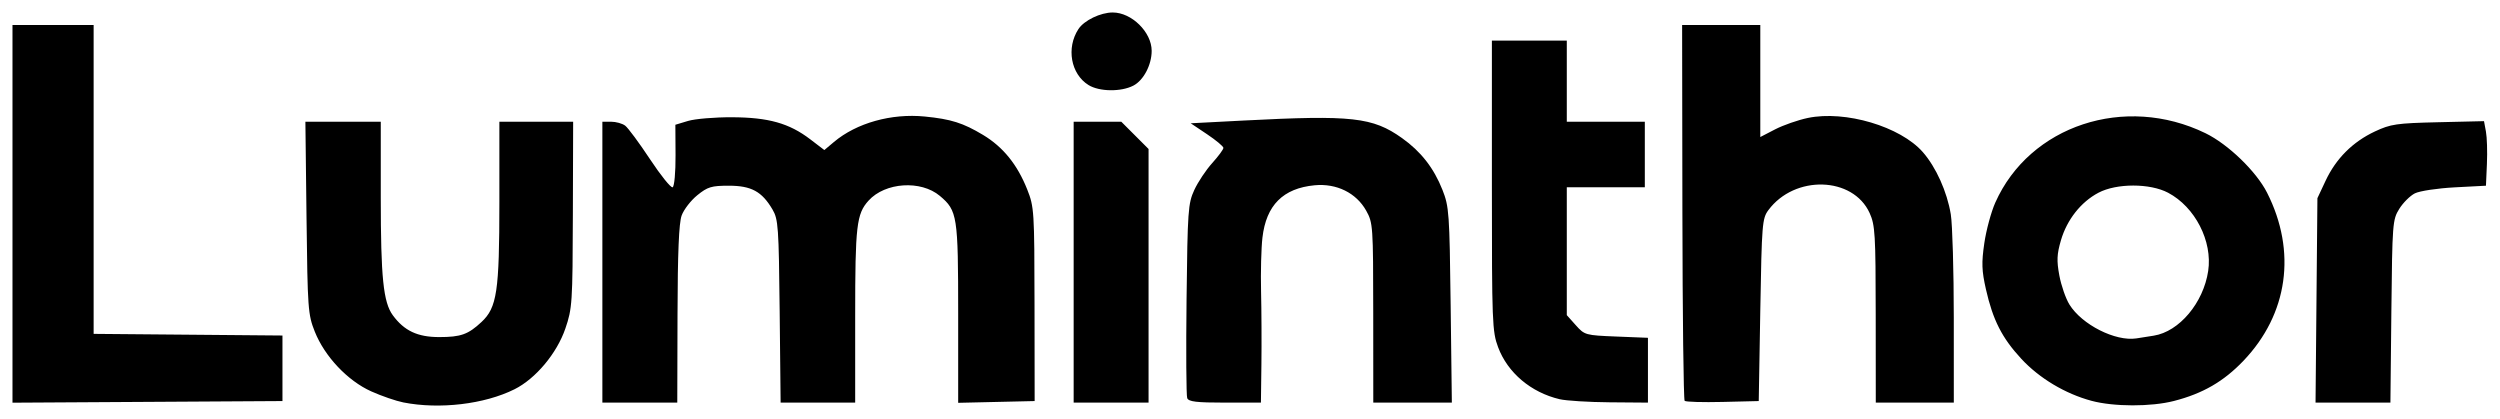
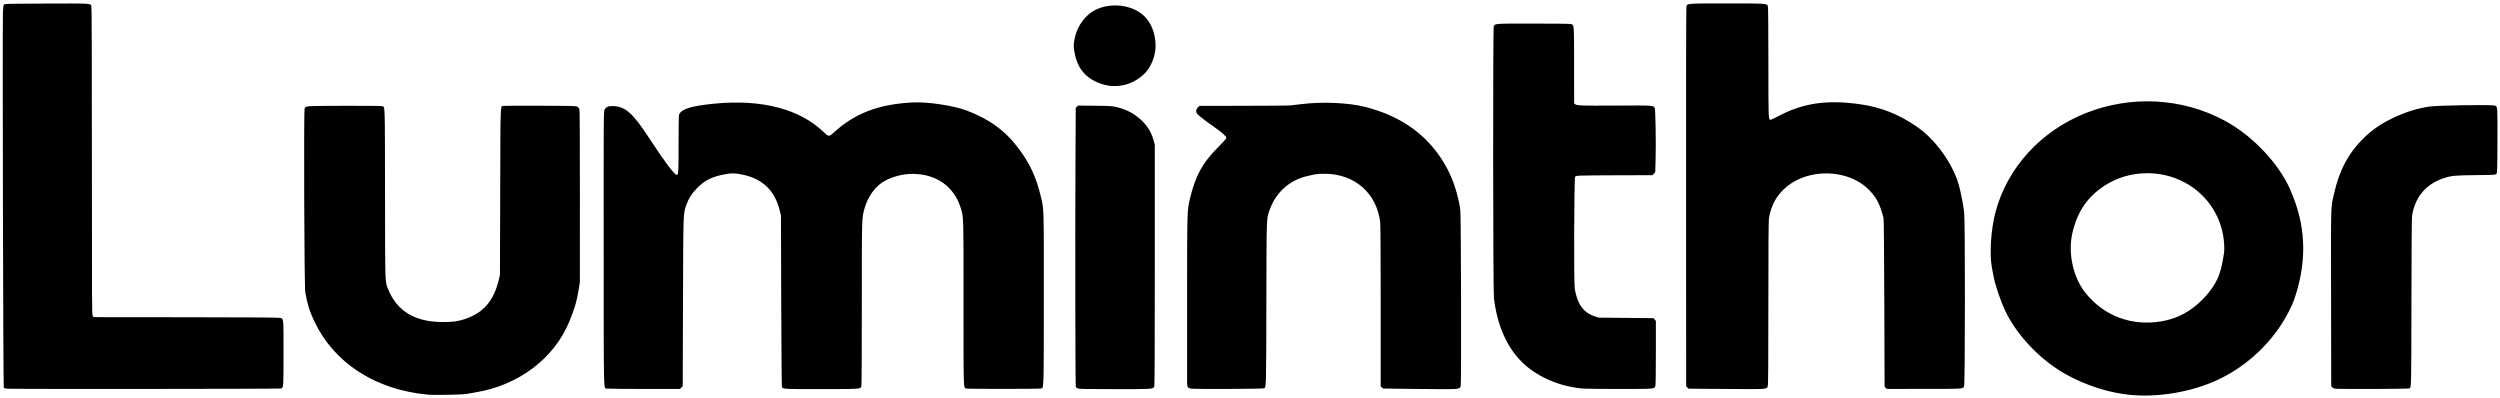
- <svg xmlns="http://www.w3.org/2000/svg" width="801" height="134" viewBox="0 0 801 134" role="img" aria-labelledby="title">
-   <path fill="#000000" fill-rule="evenodd" d="M129.236 128.940 C126.891 128.478 122.259 126.882 118.944 125.395 C111.380 122.000 104.025 114.215 100.855 106.247 C98.681 100.782 98.551 98.989 98.208 69.750 L97.847 39.000 L109.924 39.000 L122.000 39.000 L122.000 63.364 C122.000 88.905 122.814 96.855 125.851 101.000 C129.507 105.988 133.780 108.000 140.714 108.000 C147.649 108.000 149.988 107.167 154.274 103.168 C159.228 98.546 160.000 93.374 160.000 64.818 L160.000 39.000 L171.819 39.000 L183.637 39.000 L183.546 68.750 C183.460 97.101 183.346 98.818 181.142 105.264 C178.419 113.223 171.629 121.333 164.854 124.716 C155.247 129.514 140.823 131.225 129.236 128.940 Z M670.112 128.419 C661.682 126.152 653.394 121.193 647.627 114.964 C641.438 108.278 638.518 102.536 636.285 92.658 C634.944 86.724 634.857 84.204 635.772 77.919 C636.379 73.750 637.961 67.900 639.289 64.919 C650.288 40.217 680.839 30.128 706.634 42.679 C713.906 46.217 722.910 54.915 726.370 61.744 C735.910 80.570 733.093 100.628 718.808 115.588 C712.470 122.225 705.782 126.093 696.540 128.468 C689.166 130.363 677.258 130.341 670.112 128.419 Z M690.068 107.546 C698.227 106.246 705.972 97.038 707.505 86.816 C708.934 77.285 703.311 66.319 694.653 61.751 C688.841 58.684 678.159 58.684 672.347 61.751 C666.729 64.715 662.261 70.374 660.330 76.971 C659.022 81.442 658.928 83.509 659.813 88.270 C660.409 91.475 661.860 95.656 663.039 97.562 C667.029 104.019 677.777 109.458 684.500 108.423 C685.600 108.254 688.106 107.859 690.068 107.546 Z M4.000 68.511 L4.000 8.000 L17.000 8.000 L30.000 8.000 L30.000 57.485 L30.000 106.971 L60.250 107.235 L90.500 107.500 L90.500 118.000 L90.500 128.500 L47.250 128.761 L4.000 129.021 L4.000 68.511 Z M193.000 84.000 L193.000 39.000 L195.809 39.000 C197.354 39.000 199.373 39.563 200.296 40.250 C201.219 40.938 204.801 45.775 208.256 51.000 C211.710 56.225 214.978 60.275 215.518 60.000 C216.065 59.721 216.475 55.178 216.444 49.736 L216.388 39.973 L220.444 38.750 C222.675 38.078 229.000 37.546 234.500 37.568 C246.229 37.616 252.857 39.481 259.610 44.636 L264.119 48.078 L267.193 45.491 C274.429 39.402 285.592 36.274 296.300 37.334 C304.710 38.167 308.561 39.383 314.973 43.232 C321.388 47.082 325.954 52.724 329.127 60.718 C331.342 66.301 331.422 67.569 331.460 97.500 L331.500 128.500 L319.250 128.781 L307.000 129.062 L307.000 100.499 C307.000 69.144 306.742 67.485 301.131 62.764 C295.052 57.649 283.597 58.406 278.289 64.275 C274.432 68.540 274.000 72.256 274.000 101.149 L274.000 129.000 L262.056 129.000 L250.111 129.000 L249.806 99.750 C249.522 72.611 249.356 70.255 247.500 67.105 C244.109 61.347 240.713 59.500 233.519 59.500 C227.948 59.500 226.732 59.867 223.414 62.552 C221.340 64.231 219.083 67.156 218.398 69.052 C217.522 71.476 217.130 80.890 217.076 100.750 L217.000 129.000 L205.000 129.000 L193.000 129.000 L193.000 84.000 Z M344.000 84.000 L344.000 39.000 L351.632 39.000 L359.263 39.000 L363.632 43.368 L368.000 47.737 L368.000 88.368 L368.000 129.000 L356.000 129.000 L344.000 129.000 L344.000 84.000 Z M380.380 127.549 C380.074 126.751 379.981 112.463 380.173 95.799 C380.500 67.428 380.658 65.206 382.648 60.878 C383.818 58.335 386.400 54.456 388.387 52.256 C390.374 50.057 391.992 47.862 391.982 47.379 C391.972 46.895 389.610 44.925 386.732 43.000 L381.500 39.500 L398.500 38.617 C433.172 36.817 439.797 37.551 449.199 44.236 C455.267 48.550 459.388 53.826 462.165 60.839 C464.284 66.190 464.428 68.214 464.789 97.750 L465.171 129.000 L452.586 129.000 L440.000 129.000 L439.984 100.250 C439.968 72.356 439.900 71.381 437.729 67.500 C434.541 61.801 428.232 58.693 421.209 59.361 C411.097 60.323 405.691 65.741 404.486 76.123 C404.095 79.487 403.896 87.249 404.044 93.370 C404.191 99.492 404.241 110.013 404.156 116.750 L404.000 129.000 L392.469 129.000 C383.313 129.000 380.822 128.701 380.380 127.549 Z M499.718 127.908 C490.529 125.745 483.054 119.432 479.994 111.253 C478.107 106.211 478.000 103.426 478.000 59.462 L478.000 13.000 L490.000 13.000 L502.000 13.000 L502.000 26.000 L502.000 39.000 L514.500 39.000 L527.000 39.000 L527.000 49.500 L527.000 60.000 L514.500 60.000 L502.000 60.000 L502.000 80.484 L502.000 100.968 L504.882 104.194 C507.709 107.358 507.957 107.428 517.882 107.826 L528.000 108.233 L528.000 118.616 L528.000 129.000 L515.750 128.900 C509.012 128.844 501.798 128.398 499.718 127.908 Z M539.760 128.427 C539.412 128.079 539.088 100.840 539.039 67.897 L538.952 8.000 L551.476 8.000 L564.000 8.000 L564.000 25.952 L564.000 43.904 L568.750 41.446 C571.362 40.095 576.078 38.450 579.229 37.792 C591.214 35.290 608.868 40.530 616.063 48.725 C620.302 53.553 623.850 61.443 625.035 68.679 C625.559 71.881 625.991 86.762 625.994 101.750 L626.000 129.000 L613.500 129.000 L601.000 129.000 L600.978 100.750 C600.958 75.056 600.782 72.117 599.036 68.271 C593.700 56.516 575.011 55.969 566.592 67.321 C564.612 69.991 564.473 71.700 564.000 99.321 L563.500 128.500 L551.947 128.780 C545.592 128.934 540.108 128.775 539.760 128.427 Z M742.199 96.250 L742.500 63.500 L745.120 57.914 C748.451 50.811 753.814 45.448 760.914 42.123 C765.992 39.744 767.835 39.475 781.188 39.163 L795.875 38.819 L796.495 42.160 C796.837 43.997 796.977 48.650 796.808 52.500 L796.500 59.500 L786.500 60.026 C781.000 60.316 775.251 61.181 773.725 61.948 C772.199 62.716 769.949 64.954 768.725 66.922 C766.578 70.375 766.489 71.523 766.194 99.750 L765.889 129.000 L753.894 129.000 L741.899 129.000 L742.199 96.250 Z M348.756 27.245 C343.085 23.729 341.578 15.345 345.532 9.311 C347.348 6.539 352.600 4.000 356.518 4.000 C362.588 4.000 368.988 10.300 368.996 16.282 C369.002 20.785 366.392 25.746 363.128 27.434 C359.172 29.479 352.212 29.388 348.756 27.245 Z" />
+ <svg xmlns="http://www.w3.org/2000/svg" width="848" height="135" viewBox="0 0 848 135" role="img" aria-labelledby="title">
+   <path fill="#000000" fill-rule="evenodd" d="M722.92 133.98C715.63 133.35 707.46 130.75 700.58 126.87C692.15 122.12 684.30 113.93 680.33 105.75C678.63 102.25 676.72 96.63 676.17 93.50C676.07 92.90 675.84 91.70 675.67 90.83C674.78 86.29 675.31 77.88 676.86 72.00C680.81 56.95 692.24 44.42 707.54 38.35C722.87 32.28 740.12 33.18 754.42 40.82C763.07 45.44 771.25 53.58 775.77 62.07C776.49 63.42 776.75 64.02 777.87 66.83C782.33 78.08 782.38 89.86 778.01 102.08C777.32 104.02 775.34 107.78 773.71 110.25C768.41 118.29 760.75 124.91 752.17 128.88C743.47 132.90 732.54 134.81 722.92 133.98ZM144.83 133.84C127.28 132.13 113.35 123.12 106.71 109.17C104.99 105.57 104.31 103.39 103.55 99.15C103.21 97.23 103.00 37.63 103.33 36.83C103.72 35.90 103.21 35.94 116.75 35.89C124.46 35.87 129.41 35.92 129.67 36.02C130.62 36.38 130.56 34.48 130.60 65.67C130.64 97.31 130.58 95.53 131.66 98.14C134.72 105.57 140.79 109.22 150.08 109.23C153.70 109.23 155.18 109.04 157.60 108.25C163.89 106.19 167.43 102.15 169.14 95.08L169.58 93.25L169.67 65.08C169.76 33.66 169.66 36.14 170.87 35.92C171.17 35.86 176.83 35.84 183.45 35.87C195.31 35.92 195.48 35.92 195.94 36.26C196.19 36.45 196.47 36.83 196.55 37.09C196.65 37.39 196.71 49.03 196.70 66.67L196.69 95.75L196.26 98.38C195.62 102.30 194.95 104.55 193.14 109.00C187.96 121.68 175.71 130.86 160.92 133.15C160.27 133.25 159.15 133.45 158.42 133.60C156.87 133.90 147.23 134.07 144.83 133.84ZM2.12 131.84C1.77 131.77 1.39 131.63 1.28 131.52C1.08 131.31 0.81 9.12 1.00 4.05C1.07 2.23 1.14 1.79 1.38 1.55C1.66 1.27 2.51 1.25 15.80 1.20C31.01 1.16 30.67 1.14 30.99 2.04C31.11 2.40 31.17 18.24 31.17 54.67C31.17 105.74 31.17 106.80 31.49 107.19L31.80 107.58L63.16 107.61C86.21 107.64 94.66 107.69 95.09 107.83C96.22 108.21 96.17 107.58 96.17 119.71C96.17 131.38 96.17 131.40 95.38 131.77C95.02 131.94 3.01 132.00 2.12 131.84ZM205.87 131.80C204.69 131.49 204.79 135.94 204.77 84.29C204.75 37.76 204.75 37.75 205.09 37.17C205.63 36.26 206.29 35.96 207.80 35.98C212.04 36.02 214.61 38.28 220.25 46.92C225.24 54.58 228.80 59.33 229.52 59.33C230.13 59.33 230.17 58.71 230.17 48.92C230.17 42.55 230.23 39.20 230.34 38.89C231.06 36.99 234.53 35.91 242.42 35.15C258.28 33.61 271.19 36.95 279.25 44.68C281.02 46.39 281.22 46.41 282.63 45.12C289.88 38.46 297.90 35.36 309.50 34.75C314.55 34.48 323.33 35.79 327.83 37.47C335.49 40.33 340.94 44.29 345.44 50.27C349.30 55.40 351.42 59.95 353.00 66.48C354.13 71.12 354.08 69.51 354.06 101.50C354.04 133.36 354.11 131.49 353.05 131.78C352.44 131.95 328.39 131.96 327.79 131.79C326.77 131.50 326.83 133.34 326.83 103.01C326.83 72.56 326.87 73.59 325.82 70.34C323.48 63.14 317.54 59.00 309.50 58.98C305.89 58.97 301.74 60.17 299.08 62.00C296.46 63.81 294.31 66.98 293.28 70.60C292.31 73.99 292.33 73.03 292.33 103.07C292.33 120.93 292.28 130.80 292.17 131.08C291.83 131.97 291.91 131.96 278.70 131.98C265.97 132.00 265.66 131.98 265.23 131.31C265.15 131.18 265.04 118.12 264.99 102.08L264.90 73.08L264.46 71.30C262.83 64.78 258.88 60.87 252.40 59.35C249.35 58.63 247.74 58.64 244.47 59.41C240.81 60.27 238.66 61.48 236.22 64.05C234.42 65.94 233.60 67.27 232.75 69.68C231.75 72.52 231.77 71.75 231.67 102.70L231.58 130.99L231.12 131.45L230.66 131.92L218.53 131.93C211.86 131.93 206.16 131.87 205.87 131.80ZM365.57 131.76C365.28 131.64 364.99 131.40 364.91 131.23C364.75 130.85 364.67 80.24 364.80 54.92L364.89 36.60L365.28 36.20L365.67 35.81L371.38 35.87C376.89 35.93 377.15 35.95 378.98 36.38C384.94 37.80 389.77 42.11 391.21 47.29L391.71 49.08L391.71 89.93C391.71 121.52 391.66 130.86 391.51 131.15C391.05 132.00 391.08 132.00 378.13 131.99C368.40 131.99 365.98 131.94 365.57 131.76ZM404.01 131.82C402.95 131.68 402.67 131.25 402.66 129.77C402.65 129.12 402.65 116.17 402.66 101.00C402.68 70.75 402.66 71.50 403.68 67.20C405.50 59.61 407.84 55.32 413.03 50.10C414.94 48.18 416.00 46.99 416.00 46.77C416.00 46.28 414.56 44.98 412.09 43.24C408.85 40.96 406.48 39.13 406.10 38.62C405.58 37.92 405.66 37.10 406.30 36.45L406.84 35.92L421.71 35.89C429.89 35.88 437.03 35.82 437.58 35.77C438.13 35.71 439.82 35.52 441.33 35.33C448.42 34.44 457.27 34.81 463.00 36.25C475.97 39.51 485.24 46.50 490.98 57.35C493.08 61.32 494.80 66.84 495.35 71.40C495.59 73.39 495.71 129.96 495.48 130.89C495.20 131.96 494.95 132.00 489.05 132.00C486.23 132.00 480.58 131.95 476.51 131.89L469.10 131.78L468.71 131.40L468.33 131.02L468.33 103.97C468.33 87.16 468.27 76.37 468.17 75.47C467.03 65.57 459.57 58.99 449.42 58.94C447.92 58.93 446.55 59.01 446.00 59.14C445.50 59.26 444.44 59.50 443.65 59.67C437.57 60.98 432.86 65.13 430.72 71.04C429.56 74.28 429.62 72.53 429.55 103.08C429.49 131.82 429.51 131.29 428.77 131.71C428.40 131.93 405.55 132.02 404.01 131.82ZM537.67 131.83C529.85 131.44 521.73 128.08 516.52 123.08C511.20 117.97 507.84 110.42 506.74 101.09C506.43 98.47 506.38 9.90 506.68 9.02C507.05 7.96 506.57 8.00 520.15 8.00C527.58 8.00 532.64 8.06 532.90 8.16C533.96 8.56 533.92 7.91 533.93 22.15L533.95 35.06L534.31 35.35C534.92 35.84 536.06 35.88 548.25 35.81C561.32 35.74 560.89 35.71 561.30 36.78C561.55 37.43 561.73 48.78 561.58 54.09L561.46 58.38L560.99 58.90L560.53 59.42L548.06 59.46C534.80 59.51 534.69 59.51 534.28 59.97C533.94 60.34 533.82 95.89 534.15 97.92C535.01 103.13 537.08 106.01 540.89 107.29L542.25 107.74L551.56 107.83L560.86 107.92L561.26 108.38L561.67 108.85L561.67 119.67C561.67 126.13 561.60 130.65 561.51 130.90C561.11 131.95 561.46 131.92 550.26 131.93C544.66 131.94 539.00 131.89 537.67 131.83ZM577.32 131.88L572.72 131.83L572.34 131.42L571.95 131.01L571.91 66.96C571.89 27.98 571.94 2.67 572.03 2.28C572.31 1.13 571.80 1.17 585.83 1.17C599.46 1.17 599.31 1.16 599.67 2.09C599.77 2.37 599.83 9.22 599.84 21.14C599.84 40.59 599.84 40.50 600.53 40.63C600.68 40.66 601.69 40.21 602.78 39.62C611.39 34.98 619.44 33.75 630.83 35.34C638.10 36.35 644.28 38.82 650.58 43.25C656.56 47.44 662.24 55.37 664.34 62.44C665.02 64.70 665.92 69.28 666.25 72.08C666.60 75.10 666.57 130.24 666.22 131.03C665.82 131.93 666.21 131.90 652.63 131.91L640.01 131.92L639.63 131.54L639.25 131.16L639.16 102.87C639.09 84.05 639.00 74.36 638.89 73.92C637.66 69.24 636.59 67.15 634.05 64.49C627.77 57.92 615.56 56.89 607.50 62.25C603.31 65.05 600.78 69.04 600.02 74.12C599.89 74.94 599.83 83.79 599.83 102.78C599.83 121.67 599.78 130.45 599.65 130.89C599.34 132.01 599.42 132.01 590.13 131.96C585.61 131.94 579.85 131.90 577.32 131.88ZM792.73 131.88C791.72 131.83 791.49 131.76 791.15 131.40L790.75 130.97L790.70 101.30C790.64 68.87 790.60 70.58 791.60 66.12C793.62 57.14 796.99 51.11 803.08 45.62C808.23 40.97 816.58 37.21 824.12 36.14C827.11 35.71 845.43 35.46 846.33 35.83C847.18 36.18 847.18 36.15 847.13 47.79C847.08 58.46 847.08 58.66 846.74 59.00C846.42 59.32 846.17 59.34 839.99 59.40C832.63 59.48 831.53 59.58 828.96 60.42C822.87 62.39 819.05 66.99 818.16 73.39C818.06 74.13 817.98 85.35 817.96 102.75C817.91 132.25 817.94 131.42 817.21 131.77C816.93 131.91 795.21 132.01 792.73 131.88ZM733.17 109.00C738.54 108.08 742.94 105.76 747.01 101.68C750.73 97.94 752.79 94.30 753.65 89.92C754.49 85.69 754.54 85.25 754.45 83.17C754.07 74.11 748.95 66.04 740.91 61.81C732.54 57.40 722.08 57.78 714.17 62.79C708.11 66.63 704.60 71.75 702.93 79.17C701.40 85.97 703.22 94.14 707.43 99.40C713.69 107.20 723.09 110.71 733.17 109.00ZM374.67 28.77C369.00 27.25 365.66 23.79 364.58 18.30C364.07 15.72 364.07 15.28 364.58 12.87C365.18 10.08 366.42 7.77 368.48 5.61C373.61 0.23 384.50 0.69 389.06 6.49C391.82 10.00 392.73 15.40 391.28 19.75C390.05 23.47 388.05 25.80 384.49 27.66C381.54 29.20 377.84 29.62 374.67 28.77Z" />
</svg>
